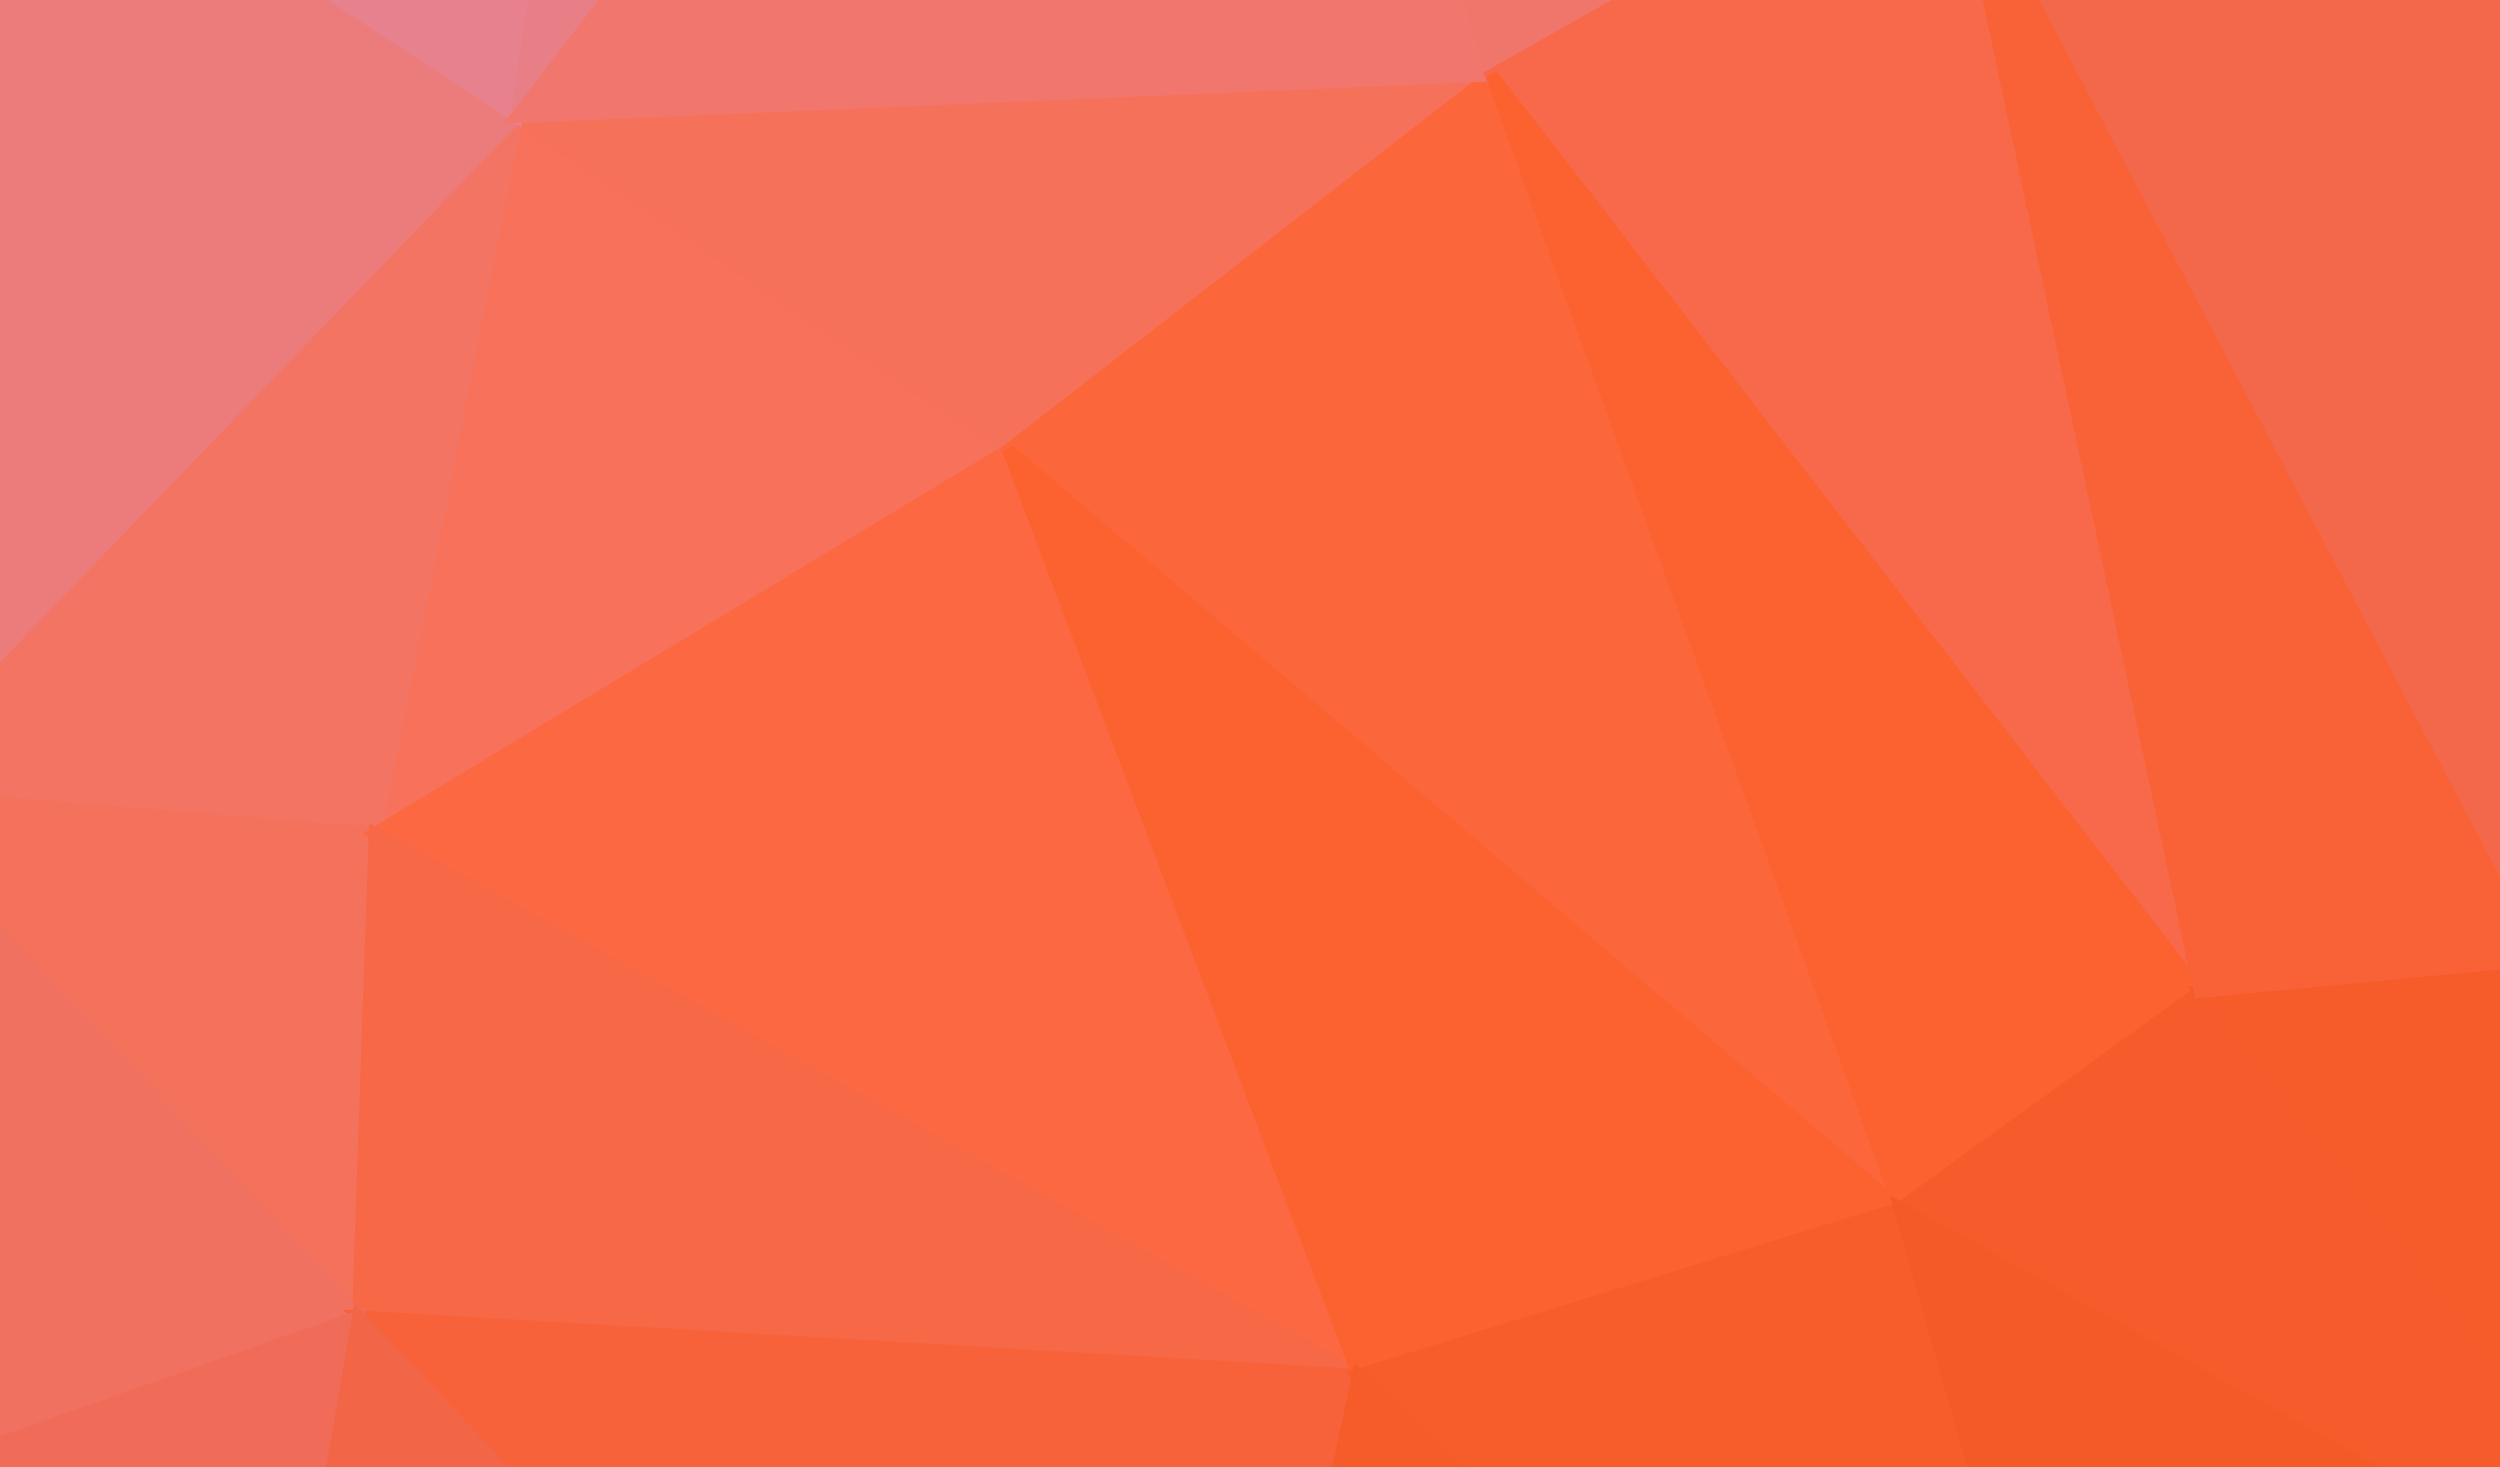
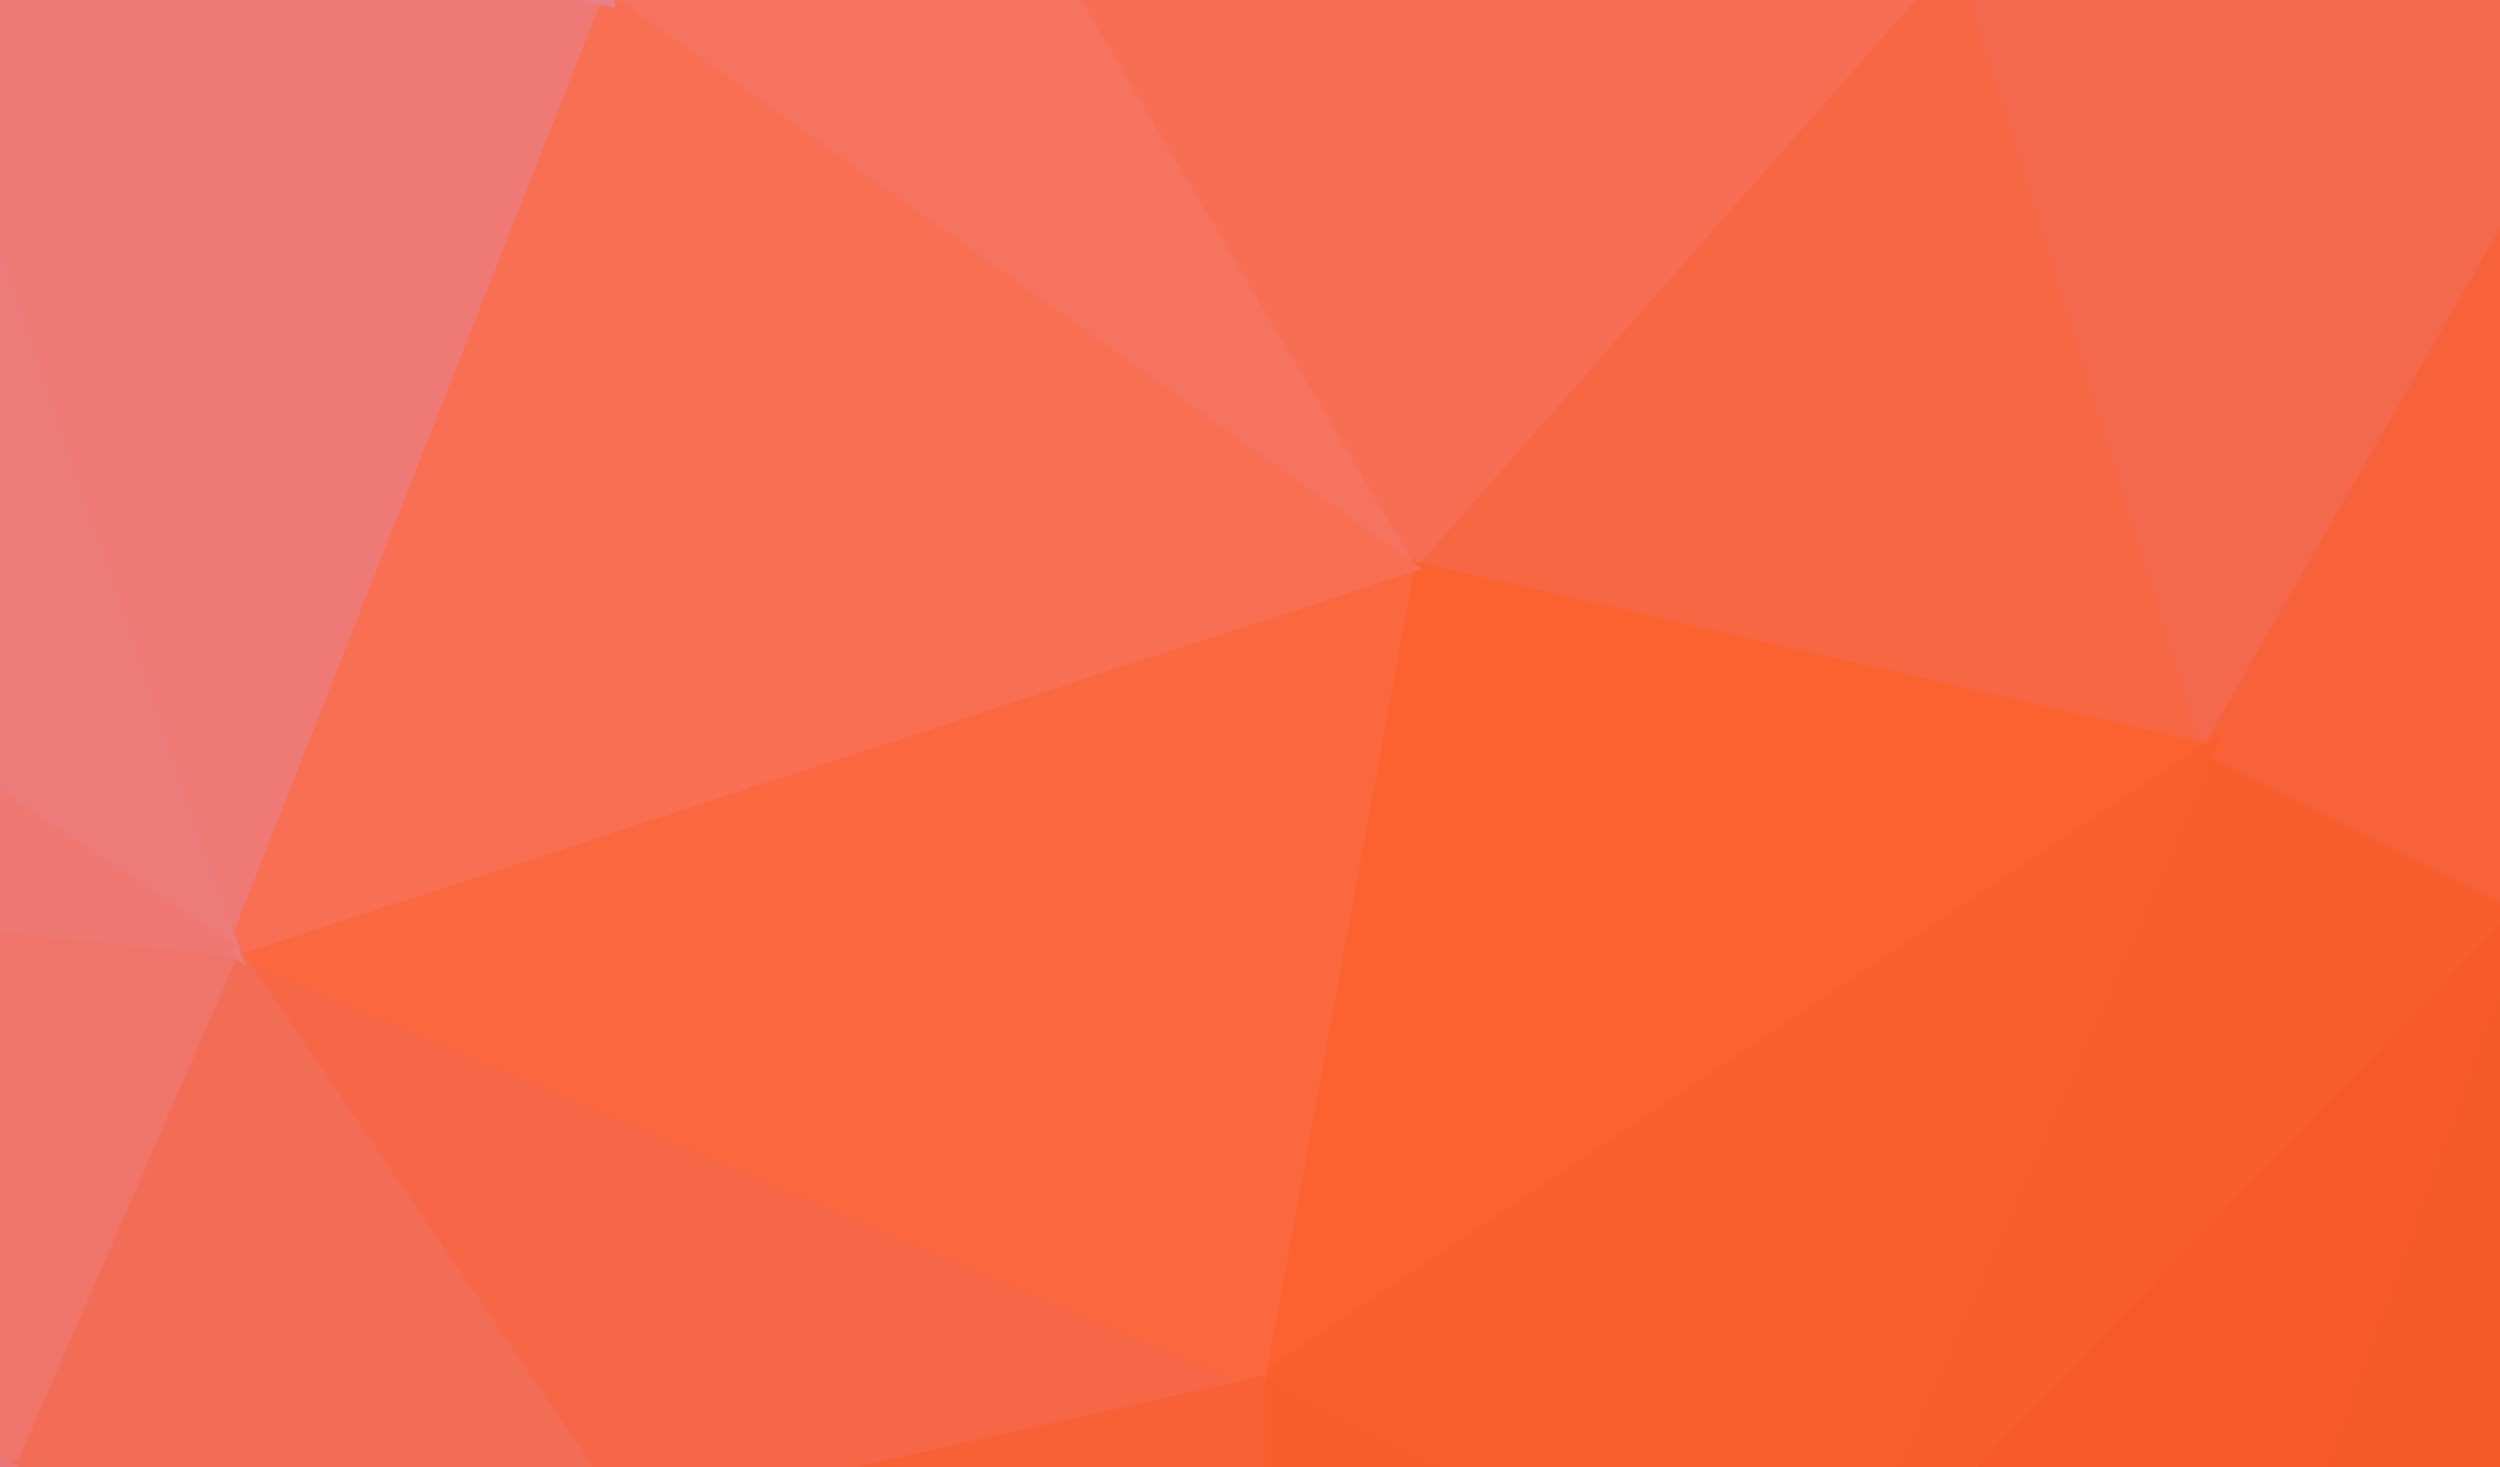
<svg xmlns="http://www.w3.org/2000/svg" width="300" height="176">
-   <path d="M121,54L62,14L45,100Z" fill="#f7715b" stroke="#f7715b" stroke-width="1.51" />
-   <path d="M62,14L-16,95L45,100Z" fill="#f47464" stroke="#f47464" stroke-width="1.51" />
-   <path d="M-16,95L43,158L45,100Z" fill="#f4715c" stroke="#f4715c" stroke-width="1.51" />
-   <path d="M45,100L163,165L121,54Z" fill="#fb6841" stroke="#fb6841" stroke-width="1.51" />
-   <path d="M121,54L179,9L62,14Z" fill="#f6715a" stroke="#f6715a" stroke-width="1.51" />
-   <path d="M228,145L179,9L121,54Z" fill="#fc663b" stroke="#fc663b" stroke-width="1.51" />
-   <path d="M62,14L-5,-30L-16,95Z" fill="#ec7c7c" stroke="#ec7c7c" stroke-width="1.51" />
-   <path d="M78,-92L-5,-30L62,14Z" fill="#e6818d" stroke="#e6818d" stroke-width="1.51" />
-   <path d="M43,158L163,165L45,100Z" fill="#f76847" stroke="#f76847" stroke-width="1.51" />
-   <path d="M-16,95L-11,177L43,158Z" fill="#f17160" stroke="#f17160" stroke-width="1.51" />
-   <path d="M43,158L142,263L163,165Z" fill="#f7623a" stroke="#f7623a" stroke-width="1.51" />
-   <path d="M148,-98L78,-92L62,14Z" fill="#e87f87" stroke="#e87f87" stroke-width="1.51" />
-   <path d="M179,9L148,-98L62,14Z" fill="#f1776e" stroke="#f1776e" stroke-width="1.51" />
-   <path d="M163,165L228,145L121,54Z" fill="#fc6130" stroke="#fc6130" stroke-width="1.51" />
-   <path d="M179,9L234,-22L148,-98Z" fill="#f0756b" stroke="#f0756b" stroke-width="1.51" />
-   <path d="M264,119L234,-22L179,9Z" fill="#f7694a" stroke="#f7694a" stroke-width="1.51" />
-   <path d="M-16,95L-108,109L-11,177Z" fill="#ee7771" stroke="#ee7771" stroke-width="1.51" />
-   <path d="M-125,5L-108,109L-16,95Z" fill="#e87f87" stroke="#e87f87" stroke-width="1.51" />
-   <path d="M-44,287L27,251L-11,177Z" fill="#eb6d60" stroke="#eb6d60" stroke-width="1.51" />
-   <path d="M-11,177L27,251L43,158Z" fill="#f06c59" stroke="#f06c59" stroke-width="1.51" />
-   <path d="M163,165L259,254L228,145Z" fill="#f75c2b" stroke="#f75c2b" stroke-width="1.51" />
-   <path d="M228,145L264,119L179,9Z" fill="#fc6130" stroke="#fc6130" stroke-width="1.51" />
-   <path d="M-5,-30L-125,5L-16,95Z" fill="#e48290" stroke="#e48290" stroke-width="1.51" />
-   <path d="M-64,-118L-125,5L-5,-30Z" fill="#d38eb4" stroke="#d38eb4" stroke-width="1.51" />
-   <path d="M27,251L142,263L43,158Z" fill="#f26547" stroke="#f26547" stroke-width="1.51" />
-   <path d="M329,201L306,115L264,119Z" fill="#f65b2a" stroke="#f65b2a" stroke-width="1.51" />
-   <path d="M234,-22L209,-112L148,-98Z" fill="#ea7b7c" stroke="#ea7b7c" stroke-width="1.51" />
-   <path d="M148,-98L-64,-118L78,-92Z" fill="#da89a7" stroke="#da89a7" stroke-width="1.51" />
-   <path d="M209,-112L-64,-118L148,-98Z" fill="#df869c" stroke="#df869c" stroke-width="1.51" />
-   <path d="M78,-92L-64,-118L-5,-30Z" fill="#d78bad" stroke="#d78bad" stroke-width="1.51" />
-   <path d="M329,201L264,119L228,145Z" fill="#f65b2b" stroke="#f65b2b" stroke-width="1.51" />
-   <path d="M264,119L306,115L234,-22Z" fill="#f96237" stroke="#f96237" stroke-width="1.51" />
-   <path d="M234,-22L333,-78L209,-112Z" fill="#e87777" stroke="#e87777" stroke-width="1.51" />
-   <path d="M-142,188L-90,238L-11,177Z" fill="#e67778" stroke="#e67778" stroke-width="1.51" />
-   <path d="M-142,188L-11,177L-108,109Z" fill="#e7797c" stroke="#e7797c" stroke-width="1.51" />
-   <path d="M-125,5L-142,188L-108,109Z" fill="#e6808b" stroke="#e6808b" stroke-width="1.51" />
-   <path d="M-142,188L-44,287L-90,238Z" fill="#e27679" stroke="#e27679" stroke-width="1.51" />
-   <path d="M-90,238L-44,287L-11,177Z" fill="#e7716c" stroke="#e7716c" stroke-width="1.51" />
-   <path d="M27,251L-44,287L142,263Z" fill="#ee664f" stroke="#ee664f" stroke-width="1.51" />
-   <path d="M352,298L259,254L142,263Z" fill="#f15625" stroke="#f15625" stroke-width="1.51" />
-   <path d="M142,263L259,254L163,165Z" fill="#f65b2a" stroke="#f65b2a" stroke-width="1.51" />
-   <path d="M-125,5L-144,-113L-142,188Z" fill="#d98aab" stroke="#d98aab" stroke-width="1.51" />
-   <path d="M-64,-118L-144,-113L-125,5Z" fill="#c295cf" stroke="#c295cf" stroke-width="1.51" />
-   <path d="M421,111L353,-16L306,115Z" fill="#f55f34" stroke="#f55f34" stroke-width="1.51" />
-   <path d="M306,115L353,-16L234,-22Z" fill="#f3684b" stroke="#f3684b" stroke-width="1.51" />
-   <path d="M259,254L329,201L228,145Z" fill="#f45928" stroke="#f45928" stroke-width="1.51" />
-   <path d="M353,-16L333,-78L234,-22Z" fill="#eb7167" stroke="#eb7167" stroke-width="1.51" />
-   <path d="M329,201L421,111L306,115Z" fill="#f45928" stroke="#f45928" stroke-width="1.51" />
-   <path d="M353,-16L423,-101L333,-78Z" fill="#e67270" stroke="#e67270" stroke-width="1.51" />
-   <path d="M329,201L421,196L421,111Z" fill="#f15625" stroke="#f15625" stroke-width="1.51" />
-   <path d="M259,254L352,298L329,201Z" fill="#f05424" stroke="#f05424" stroke-width="1.51" />
-   <path d="M-44,287L352,298L142,263Z" fill="#f45928" stroke="#f45928" stroke-width="1.51" />
-   <path d="M421,111L437,2L353,-16Z" fill="#f06344" stroke="#f06344" stroke-width="1.51" />
-   <path d="M421,111L443,297L437,2Z" fill="#f15625" stroke="#f15625" stroke-width="1.51" />
-   <path d="M352,298L421,196L329,201Z" fill="#ef5322" stroke="#ef5322" stroke-width="1.51" />
-   <path d="M437,2L423,-101L353,-16Z" fill="#e86d63" stroke="#e86d63" stroke-width="1.51" />
-   <path d="M333,-78L423,-101L209,-112Z" fill="#e27980" stroke="#e27980" stroke-width="1.51" />
-   <path d="M352,298L443,297L421,196Z" fill="#eb501f" stroke="#eb501f" stroke-width="1.51" />
-   <path d="M421,196L443,297L421,111Z" fill="#ee5221" stroke="#ee5221" stroke-width="1.51" />
+   <path d="M169,68L265,90L235,-7Z" fill="#f86743" stroke="#f86743" stroke-width="1.51" />
+   <path d="M265,90L324,-13L235,-7Z" fill="#f4694d" stroke="#f4694d" stroke-width="1.51" />
+   <path d="M217,198L303,109L265,90Z" fill="#f85d2c" stroke="#f85d2c" stroke-width="1.51" />
+   <path d="M303,109L324,-13L265,90Z" fill="#f7623a" stroke="#f7623a" stroke-width="1.51" />
+   <path d="M235,-7L117,-20L169,68Z" fill="#f76e55" stroke="#f76e55" stroke-width="1.51" />
+   <path d="M147,-91L117,-20L235,-7Z" fill="#f0776d" stroke="#f0776d" stroke-width="1.51" />
+   <path d="M169,68L151,166L265,90Z" fill="#fc6130" stroke="#fc6130" stroke-width="1.51" />
+   <path d="M75,183L151,166L28,114Z" fill="#f76747" stroke="#f76747" stroke-width="1.51" />
+   <path d="M151,166L217,198L265,90Z" fill="#f95e2d" stroke="#f95e2d" stroke-width="1.51" />
+   <path d="M331,-74L227,-103L235,-7Z" fill="#ea7673" stroke="#ea7673" stroke-width="1.51" />
+   <path d="M117,-20L73,0L169,68Z" fill="#f6735f" stroke="#f6735f" stroke-width="1.51" />
+   <path d="M73,-59L73,0L117,-20Z" fill="#ec7c7c" stroke="#ec7c7c" stroke-width="1.51" />
+   <path d="M227,-103L147,-91L235,-7Z" fill="#eb7978" stroke="#eb7978" stroke-width="1.51" />
+   <path d="M324,-13L331,-74L235,-7Z" fill="#ec7064" stroke="#ec7064" stroke-width="1.51" />
+   <path d="M147,-91L73,-59L117,-20Z" fill="#eb7d81" stroke="#eb7d81" stroke-width="1.51" />
+   <path d="M303,109L441,55L324,-13Z" fill="#f3623e" stroke="#f3623e" stroke-width="1.51" />
+   <path d="M324,-13L436,-25L331,-74Z" fill="#e96f65" stroke="#e96f65" stroke-width="1.51" />
+   <path d="M257,235L357,181L303,109Z" fill="#f45928" stroke="#f45928" stroke-width="1.51" />
+   <path d="M217,198L257,235L303,109Z" fill="#f65a29" stroke="#f65a29" stroke-width="1.51" />
+   <path d="M151,250L257,235L217,198Z" fill="#f55a29" stroke="#f55a29" stroke-width="1.51" />
+   <path d="M151,166L151,250L217,198Z" fill="#f85d2c" stroke="#f85d2c" stroke-width="1.51" />
+   <path d="M28,114L151,166L169,68Z" fill="#fb673e" stroke="#fb673e" stroke-width="1.51" />
+   <path d="M-17,-18L28,114L73,0Z" fill="#ef7a75" stroke="#ef7a75" stroke-width="1.51" />
+   <path d="M73,0L28,114L169,68Z" fill="#f86f54" stroke="#f86f54" stroke-width="1.51" />
+   <path d="M75,183L151,250L151,166Z" fill="#f86035" stroke="#f86035" stroke-width="1.51" />
+   <path d="M357,181L441,55L303,109Z" fill="#f55a29" stroke="#f55a29" stroke-width="1.51" />
+   <path d="M441,55L436,-25L324,-13Z" fill="#ed6651" stroke="#ed6651" stroke-width="1.51" />
+   <path d="M436,-25L415,-102L331,-74Z" fill="#e57270" stroke="#e57270" stroke-width="1.51" />
+   <path d="M331,-74L415,-102L227,-103Z" fill="#e3787e" stroke="#e3787e" stroke-width="1.51" />
+   <path d="M73,-59L-17,-18L73,0Z" fill="#e78089" stroke="#e78089" stroke-width="1.51" />
+   <path d="M75,183L87,279L151,250Z" fill="#f4613b" stroke="#f4613b" stroke-width="1.51" />
+   <path d="M28,114L1,176L75,183Z" fill="#f36d56" stroke="#f36d56" stroke-width="1.51" />
+   <path d="M-90,102L1,176L28,114Z" fill="#ef7469" stroke="#ef7469" stroke-width="1.51" />
+   <path d="M151,250L345,286L257,235Z" fill="#f25726" stroke="#f25726" stroke-width="1.51" />
+   <path d="M257,235L345,286L357,181Z" fill="#f05524" stroke="#f05524" stroke-width="1.51" />
+   <path d="M357,181L438,211L441,55Z" fill="#f15625" stroke="#f15625" stroke-width="1.51" />
+   <path d="M-8,244L87,279L75,183Z" fill="#f0674d" stroke="#f0674d" stroke-width="1.51" />
+   <path d="M151,250L87,279L345,286Z" fill="#f35827" stroke="#f35827" stroke-width="1.51" />
+   <path d="M393,270L438,211L357,181Z" fill="#ee5322" stroke="#ee5322" stroke-width="1.51" />
+   <path d="M345,286L393,270L357,181Z" fill="#ed5222" stroke="#ed5222" stroke-width="1.51" />
+   <path d="M-17,-18L-59,57L28,114Z" fill="#ed7b7a" stroke="#ed7b7a" stroke-width="1.51" />
+   <path d="M-17,-18L-43,-60L-59,57Z" fill="#e0869a" stroke="#e0869a" stroke-width="1.51" />
+   <path d="M73,-59L-43,-60L-17,-18Z" fill="#de869e" stroke="#de869e" stroke-width="1.51" />
+   <path d="M147,-91L-43,-60L73,-59Z" fill="#e28597" stroke="#e28597" stroke-width="1.51" />
+   <path d="M-102,169L-8,244L1,176Z" fill="#ea726a" stroke="#ea726a" stroke-width="1.51" />
+   <path d="M1,176L-8,244L75,183Z" fill="#f06c57" stroke="#f06c57" stroke-width="1.51" />
+   <path d="M-59,57L-90,102L28,114Z" fill="#f07872" stroke="#f07872" stroke-width="1.51" />
+   <path d="M-151,31L-90,102L-59,57Z" fill="#e5828f" stroke="#e5828f" stroke-width="1.51" />
+   <path d="M-90,102L-102,169L1,176Z" fill="#ea7775" stroke="#ea7775" stroke-width="1.51" />
+   <path d="M-43,-60L-151,31L-59,57Z" fill="#dd87a2" stroke="#dd87a2" stroke-width="1.51" />
+   <path d="M-90,102L-151,31L-102,169Z" fill="#e77f88" stroke="#e77f88" stroke-width="1.51" />
+   <path d="M-43,-60L-150,-115L-151,31Z" fill="#ca92c4" stroke="#ca92c4" stroke-width="1.51" />
+   <path d="M147,-91L-150,-115L-43,-60Z" fill="#d28eb7" stroke="#d28eb7" stroke-width="1.51" />
+   <path d="M227,-103L-150,-115L147,-91Z" fill="#dd87a1" stroke="#dd87a1" stroke-width="1.51" />
+   <path d="M415,-102L-150,-115L227,-103Z" fill="#e6808a" stroke="#e6808a" stroke-width="1.51" />
+   <path d="M-151,31L-149,284L-102,169Z" fill="#e27e8b" stroke="#e27e8b" stroke-width="1.51" />
+   <path d="M-102,169L-149,284L-8,244Z" fill="#e47578" stroke="#e47578" stroke-width="1.51" />
+   <path d="M-8,244L-149,284L87,279Z" fill="#e86d62" stroke="#e86d62" stroke-width="1.51" />
+   <path d="M87,279L-149,284L345,286Z" fill="#f15f3d" stroke="#f15f3d" stroke-width="1.51" />
</svg>
